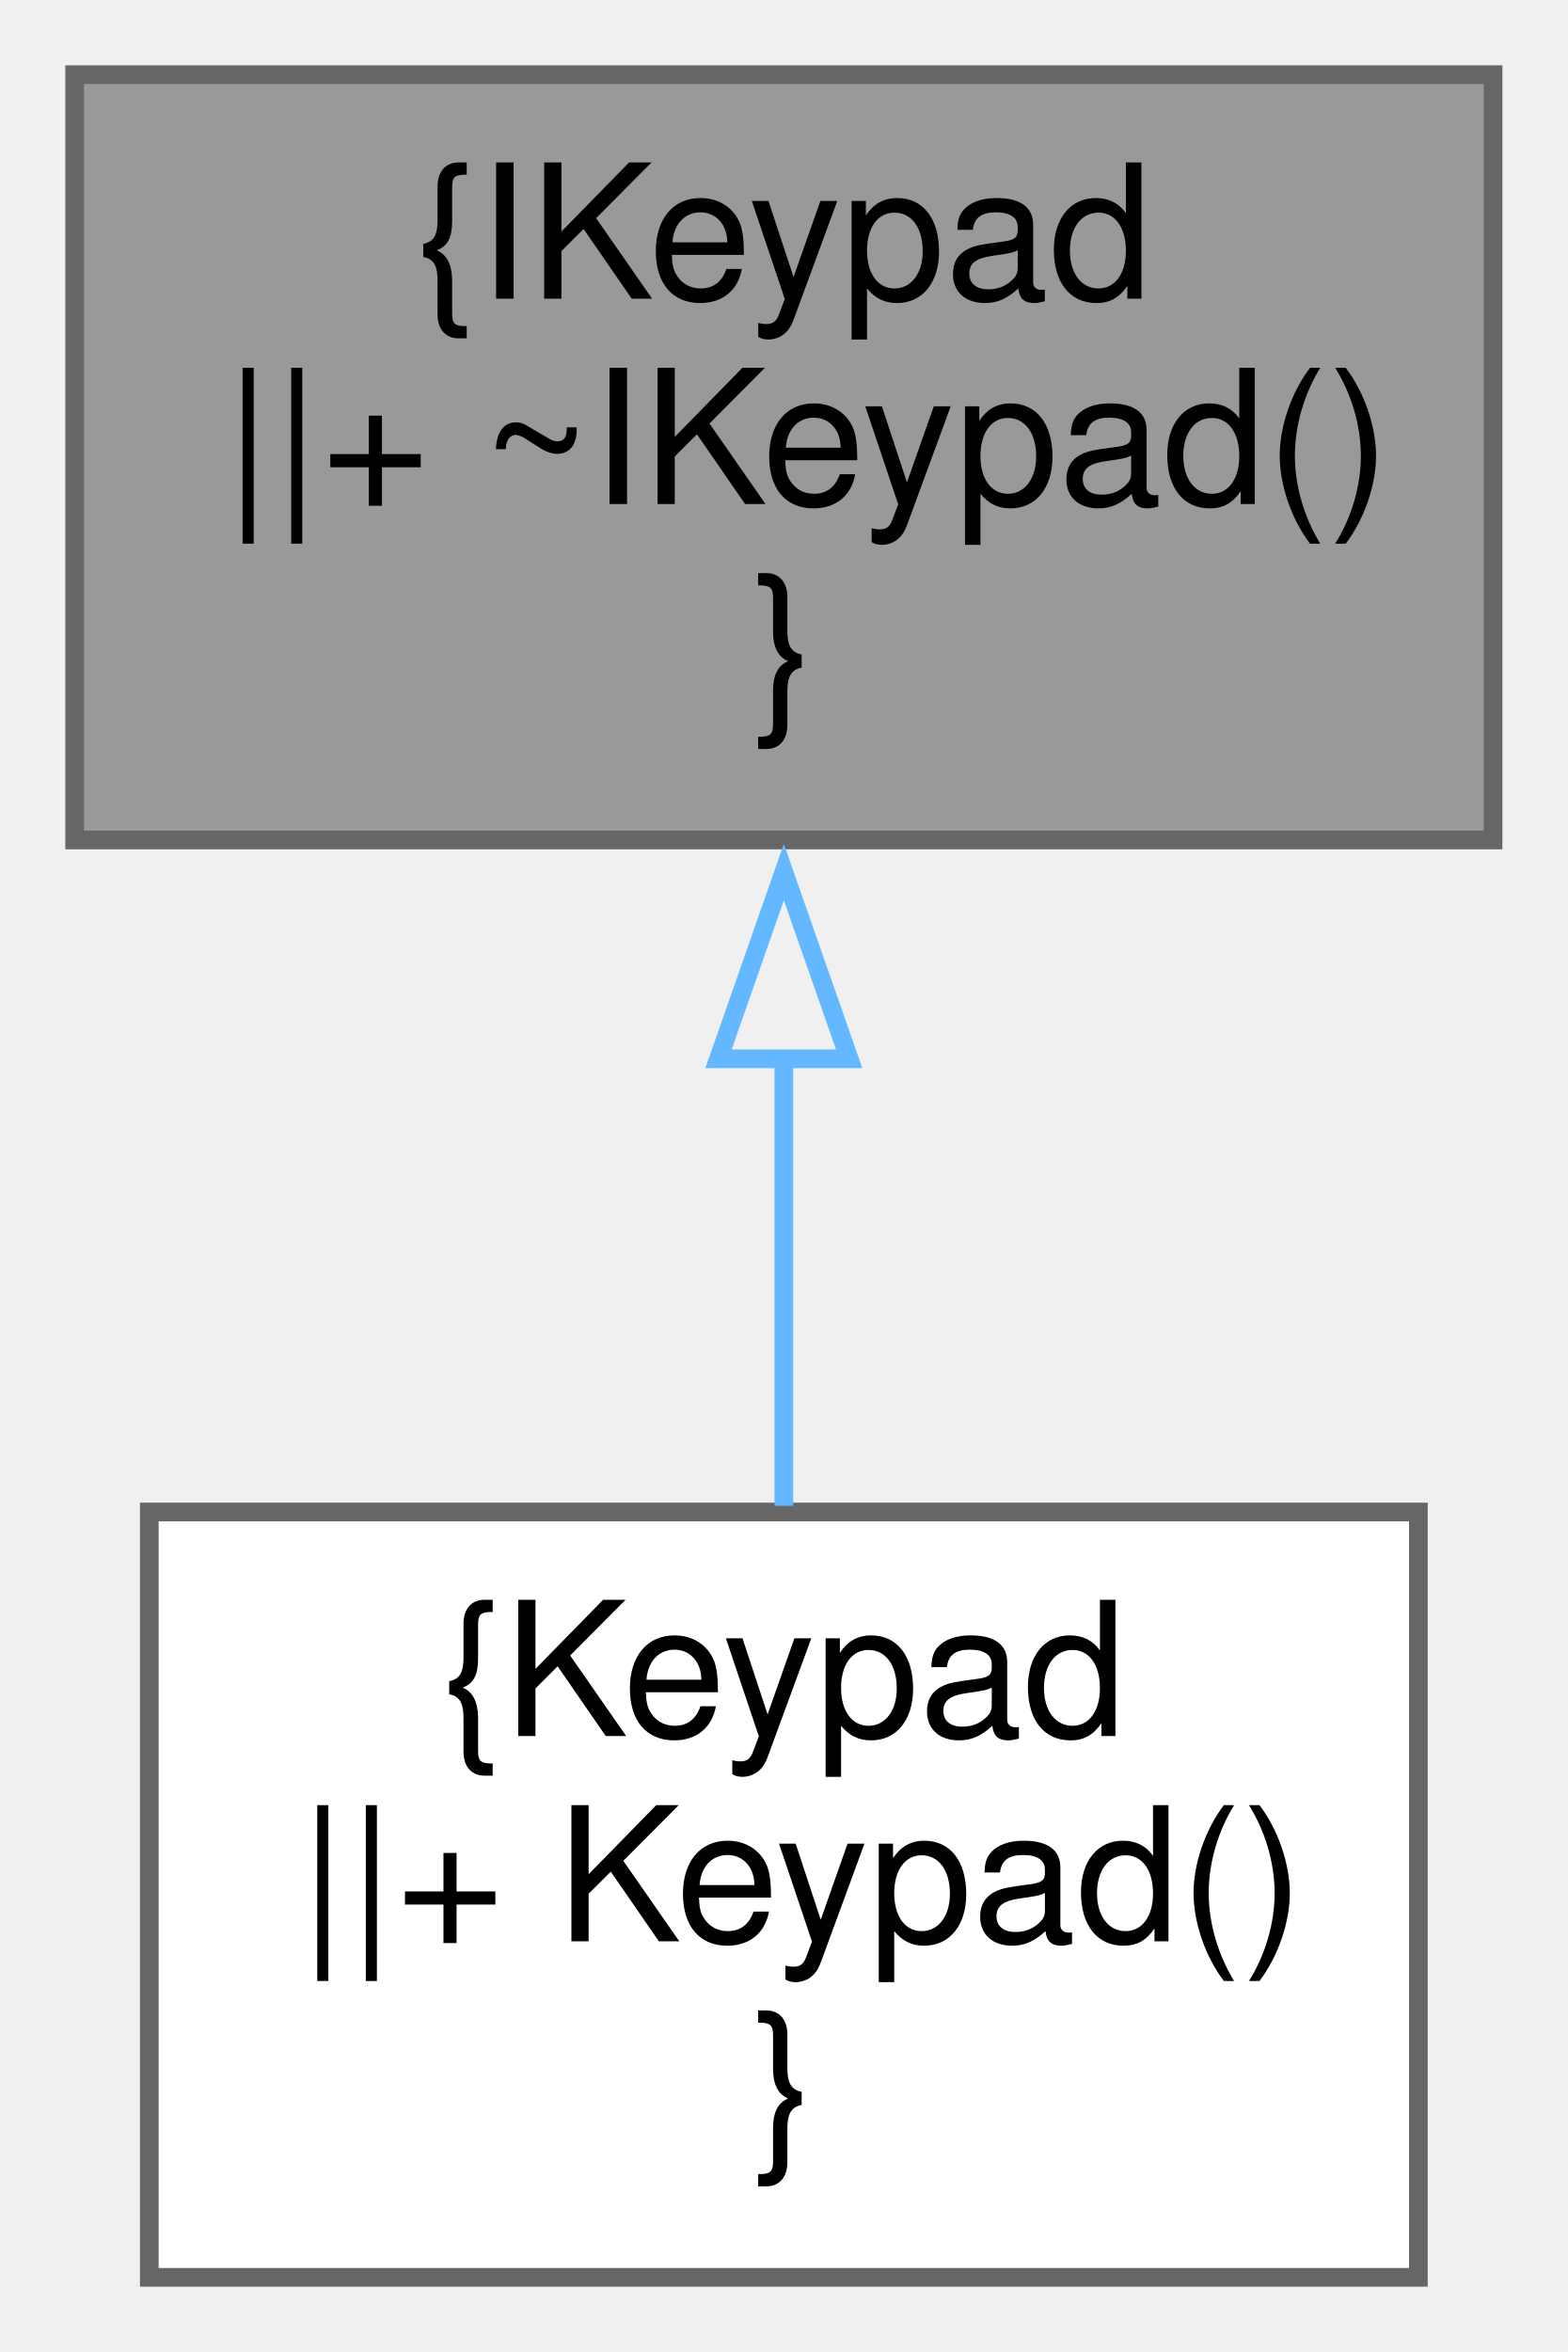
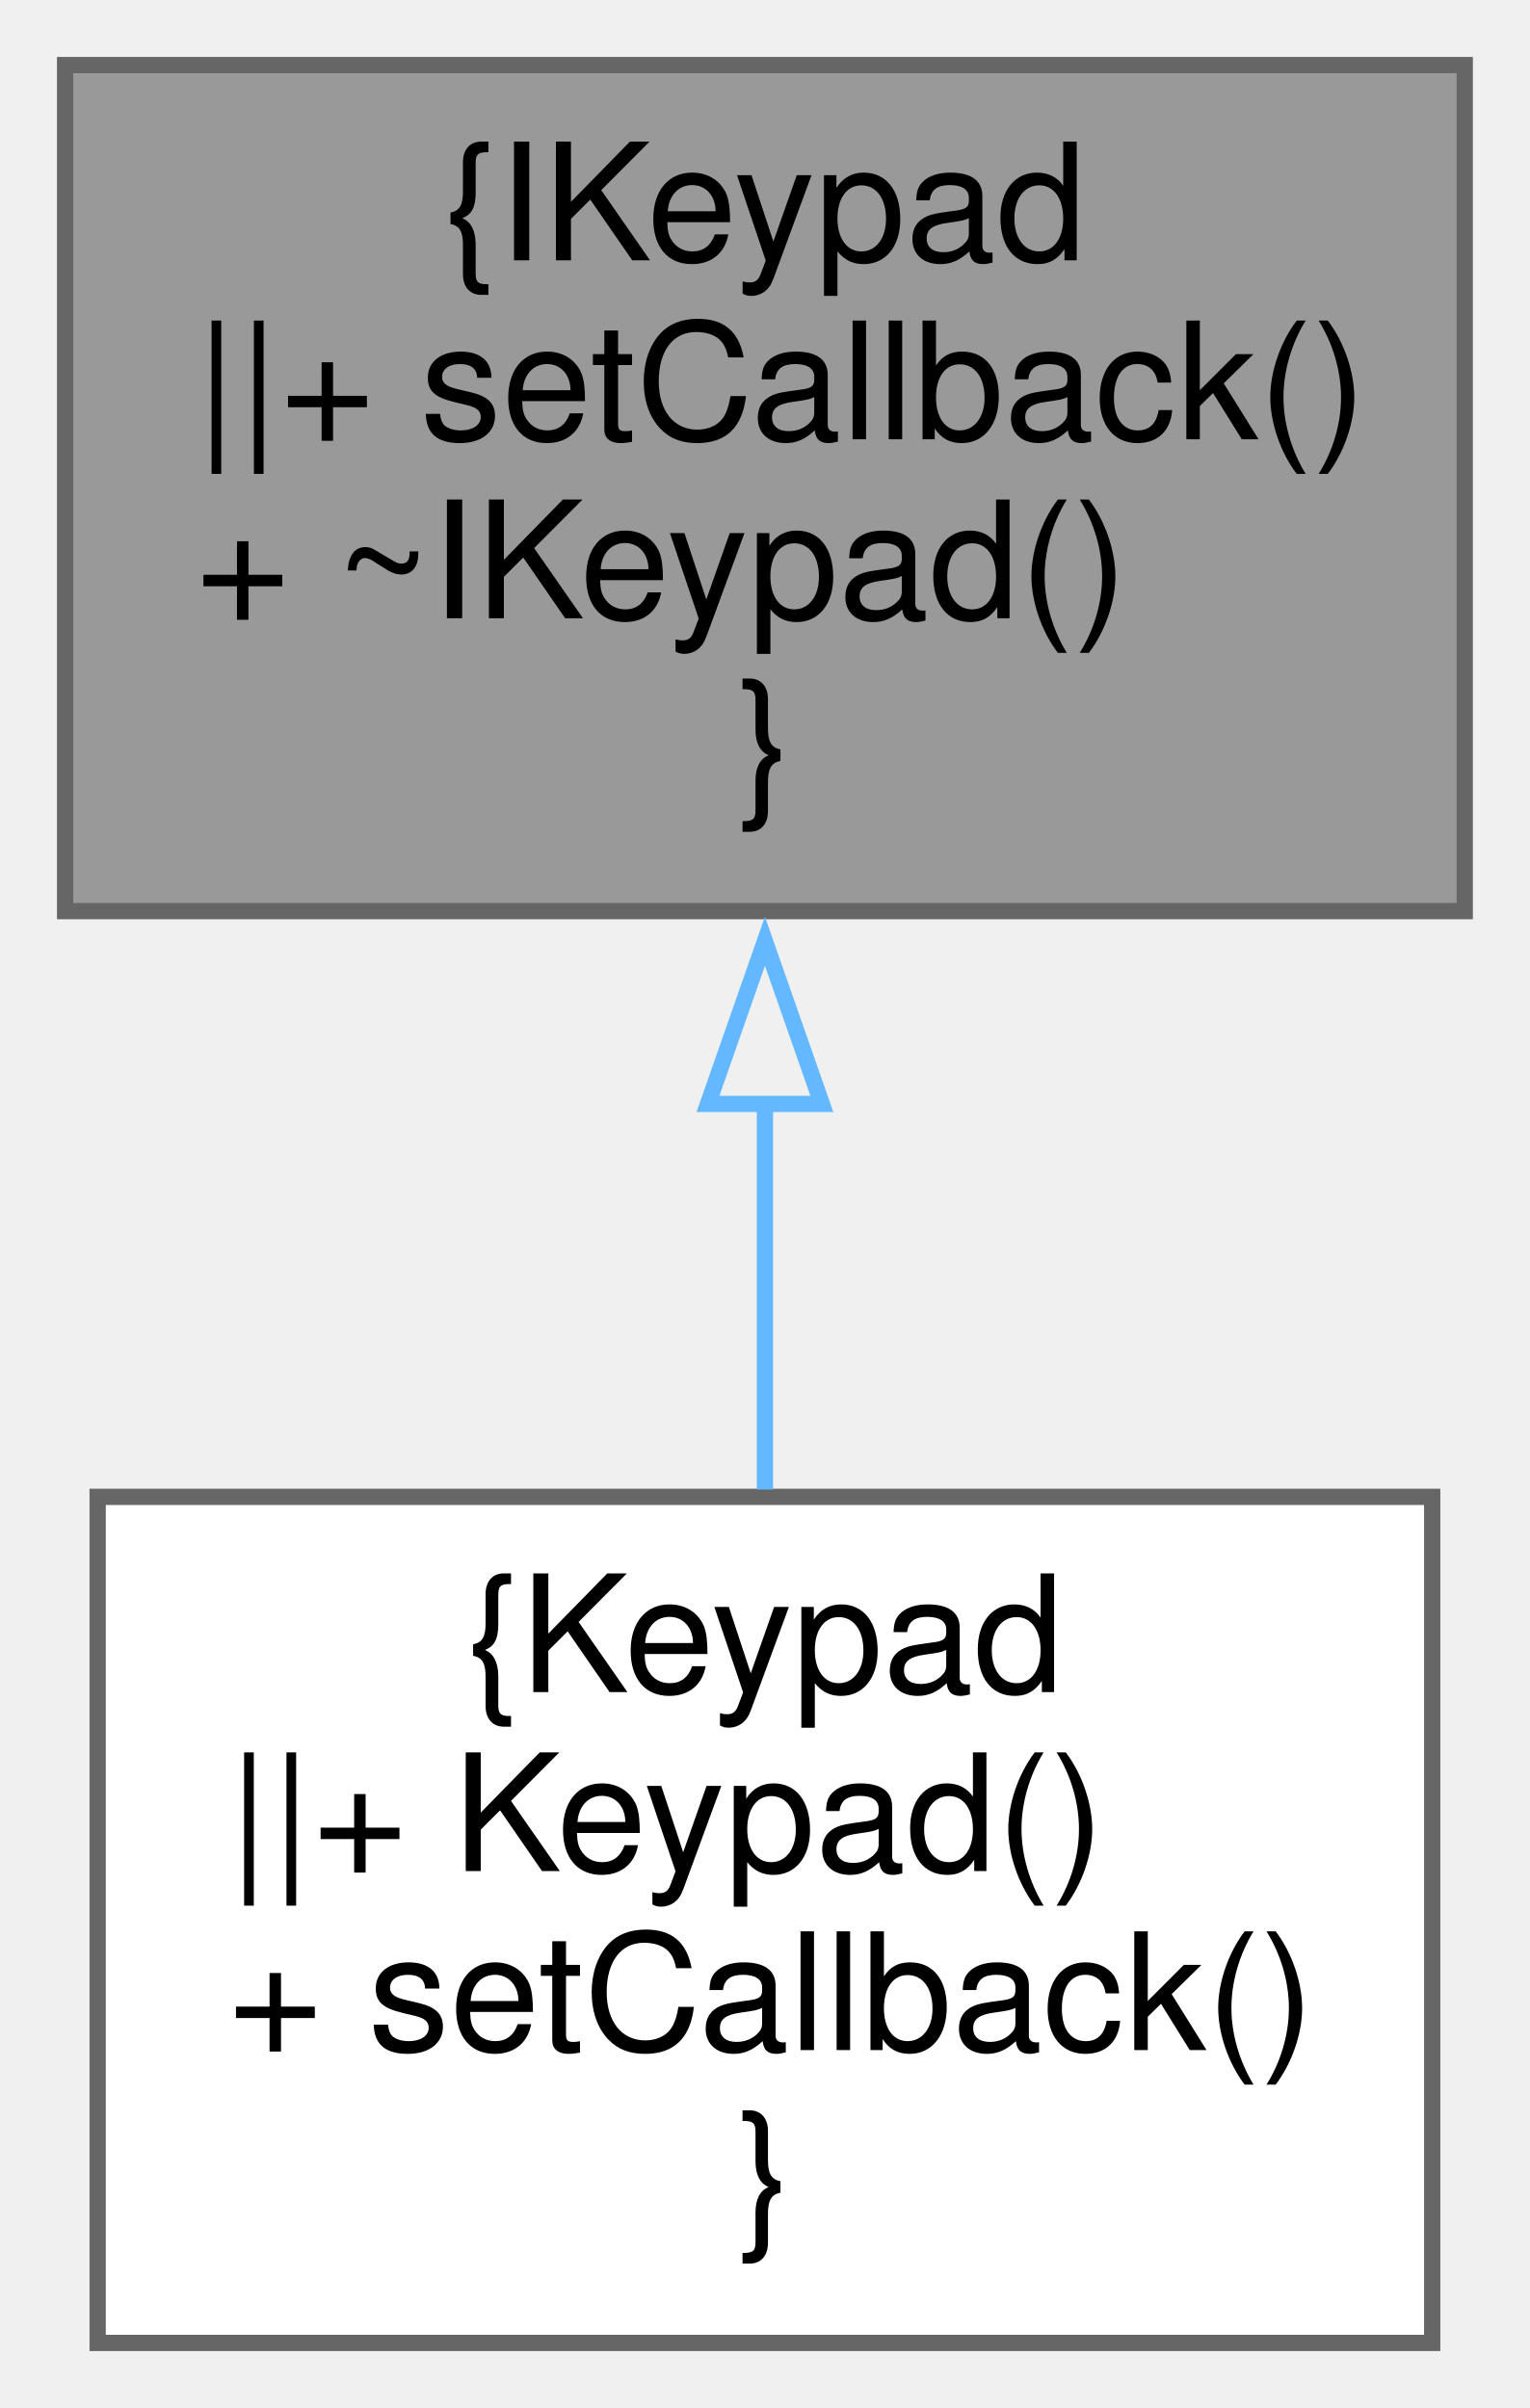
- <svg xmlns="http://www.w3.org/2000/svg" xmlns:xlink="http://www.w3.org/1999/xlink" width="84pt" height="126pt" viewBox="0.00 0.00 84.00 126.00">
-   <g id="graph0" class="graph" transform="scale(1 1) rotate(0) translate(4 122)">
+ <svg xmlns="http://www.w3.org/2000/svg" xmlns:xlink="http://www.w3.org/1999/xlink" width="94pt" height="148pt" viewBox="0.00 0.00 94.00 148.00">
+   <g id="graph0" class="graph" transform="scale(1 1) rotate(0) translate(4 144)">
    <g id="node1" class="node">
      <g id="a_node1">
        <a xlink:title=" ">
-           <polygon fill="#999999" stroke="#666666" points="76,-118 0,-118 0,-77 76,-77 76,-118" />
-           <text text-anchor="middle" x="38" y="-106" font-family="Helvetica,sans-Serif" font-size="10.00">{IKeypad</text>
-           <text text-anchor="start" x="8" y="-95" font-family="Helvetica,sans-Serif" font-size="10.00">||+ ~IKeypad()</text>
-           <text text-anchor="middle" x="38" y="-84" font-family="Helvetica,sans-Serif" font-size="10.00">}</text>
+           <polygon fill="#999999" stroke="#666666" points="86,-140 0,-140 0,-88 86,-88 86,-140" />
+           <text text-anchor="middle" x="43" y="-128" font-family="Helvetica,sans-Serif" font-size="10.00">{IKeypad</text>
+           <text text-anchor="start" x="8" y="-117" font-family="Helvetica,sans-Serif" font-size="10.00">||+ setCallback()</text>
+           <text text-anchor="start" x="8" y="-106" font-family="Helvetica,sans-Serif" font-size="10.00">+ ~IKeypad()</text>
+           <text text-anchor="middle" x="43" y="-95" font-family="Helvetica,sans-Serif" font-size="10.00">}</text>
        </a>
      </g>
    </g>
    <g id="node2" class="node">
      <g id="a_node2">
        <a xlink:href="classKeypad.xhtml" target="_top" xlink:title=" ">
-           <polygon fill="white" stroke="#666666" points="72,-41 4,-41 4,0 72,0 72,-41" />
-           <text text-anchor="middle" x="38" y="-29" font-family="Helvetica,sans-Serif" font-size="10.00">{Keypad</text>
-           <text text-anchor="start" x="12" y="-18" font-family="Helvetica,sans-Serif" font-size="10.00">||+ Keypad()</text>
-           <text text-anchor="middle" x="38" y="-7" font-family="Helvetica,sans-Serif" font-size="10.00">}</text>
+           <polygon fill="white" stroke="#666666" points="84,-52 2,-52 2,0 84,0 84,-52" />
+           <text text-anchor="middle" x="43" y="-40" font-family="Helvetica,sans-Serif" font-size="10.00">{Keypad</text>
+           <text text-anchor="start" x="10" y="-29" font-family="Helvetica,sans-Serif" font-size="10.00">||+ Keypad()</text>
+           <text text-anchor="start" x="10" y="-18" font-family="Helvetica,sans-Serif" font-size="10.00">+ setCallback()</text>
+           <text text-anchor="middle" x="43" y="-7" font-family="Helvetica,sans-Serif" font-size="10.00">}</text>
        </a>
      </g>
    </g>
    <g id="edge1" class="edge">
-       <path fill="none" stroke="#63b8ff" d="M38,-65.36C38,-57.24 38,-48.7 38,-41.33" />
-       <polygon fill="none" stroke="#63b8ff" points="34.5,-65.28 38,-75.28 41.5,-65.28 34.5,-65.28" />
+       <path fill="none" stroke="#63b8ff" d="M43,-76.26C43,-68.24 43,-59.92 43,-52.45" />
+       <polygon fill="none" stroke="#63b8ff" points="39.5,-76.15 43,-86.15 46.5,-76.15 39.5,-76.15" />
    </g>
  </g>
</svg>
